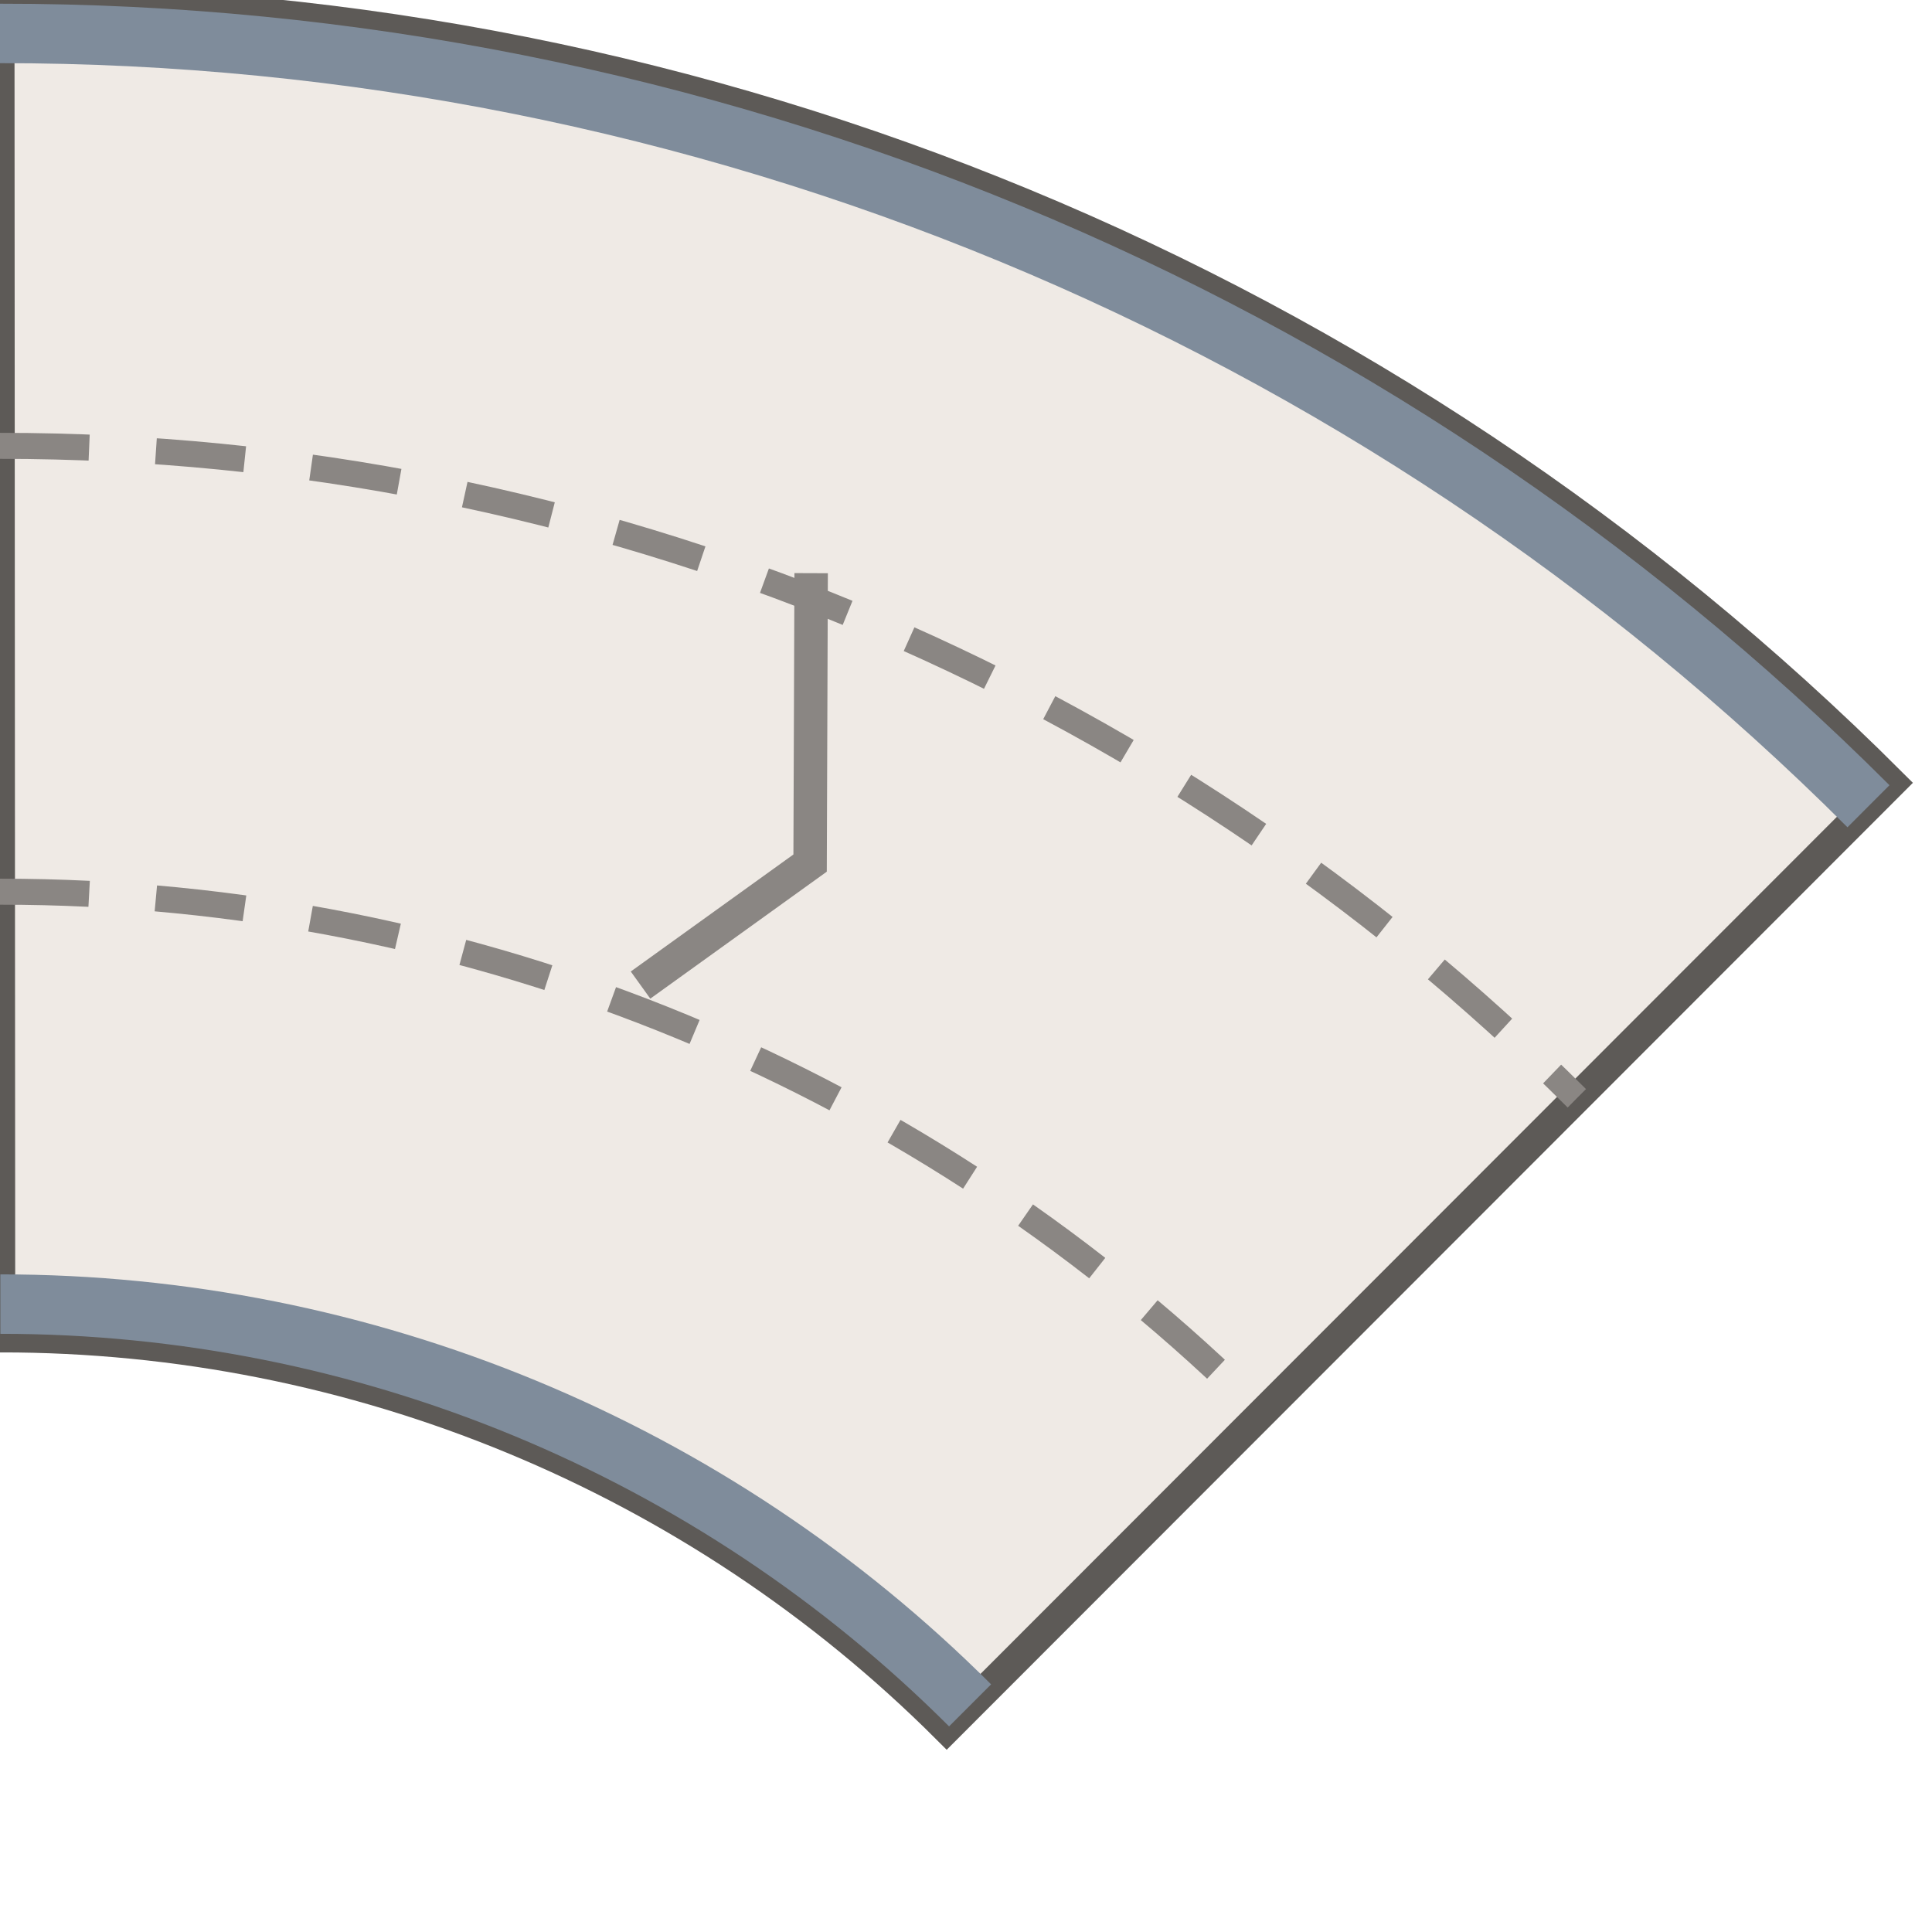
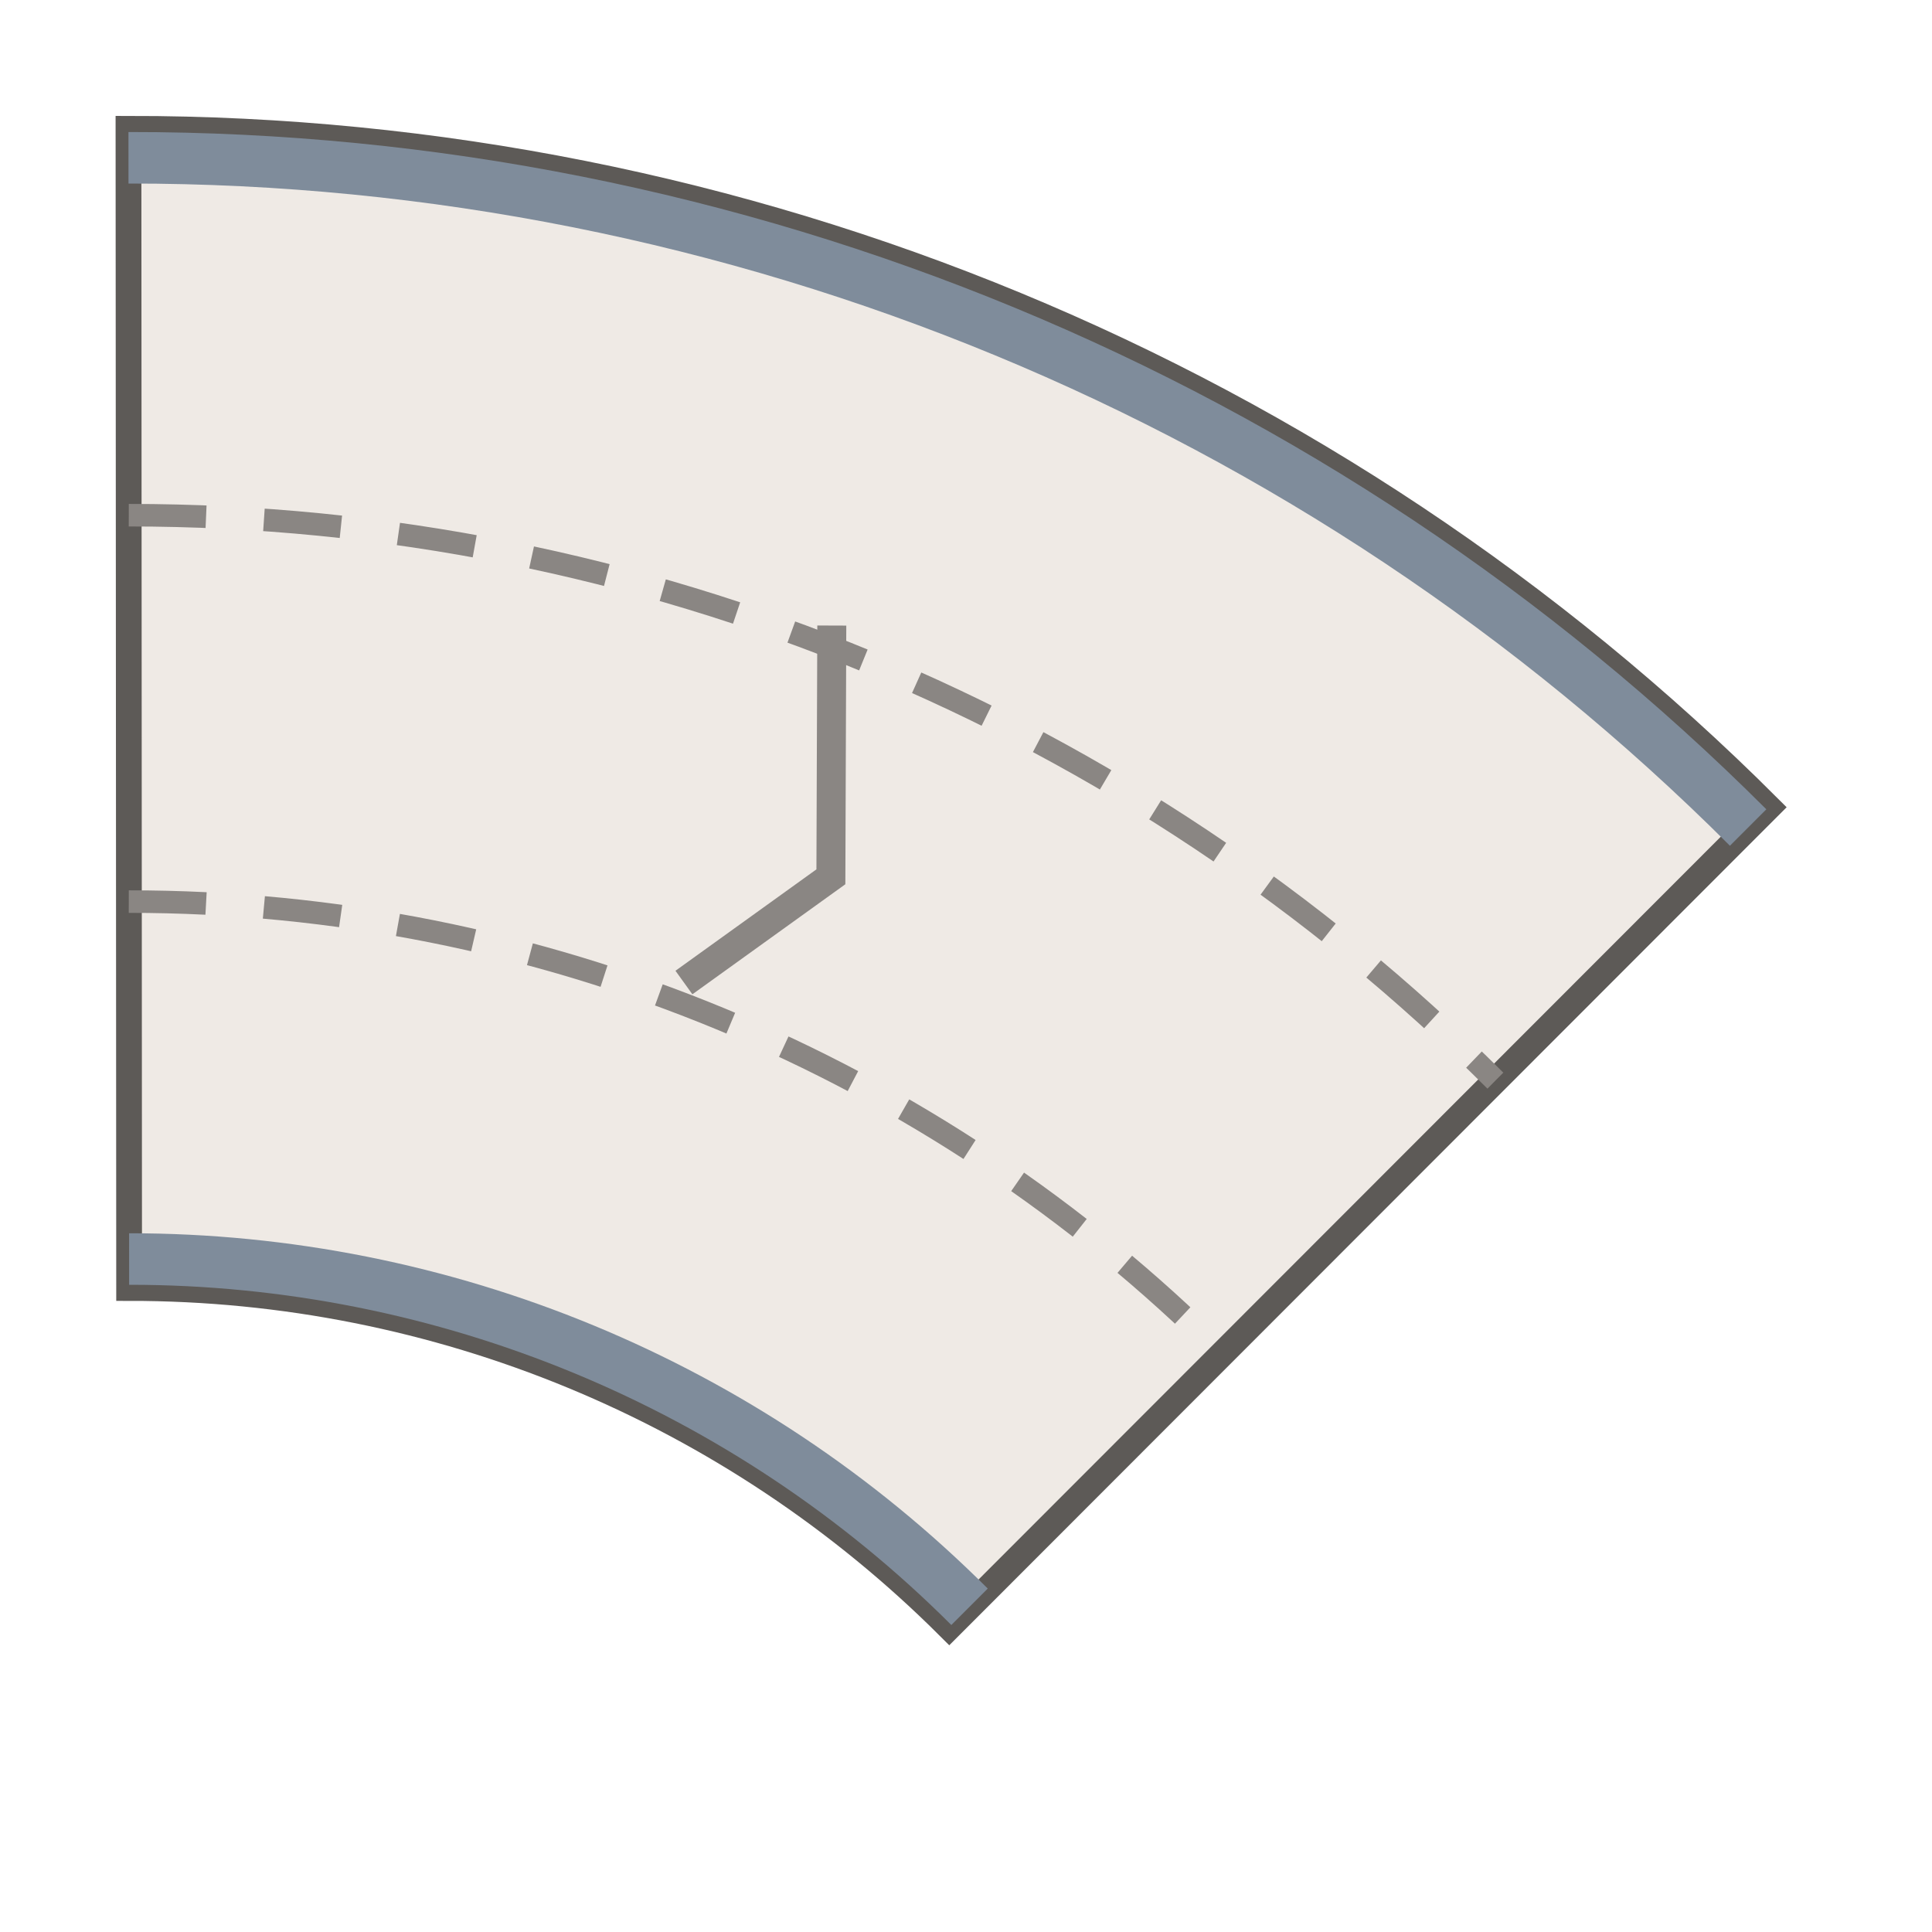
- <svg xmlns="http://www.w3.org/2000/svg" width="52" height="52" viewBox="-26.0 -26.0 52 52">
+ <svg xmlns="http://www.w3.org/2000/svg" width="60" height="60" viewBox="-30.0 -30.0 60 60">
  <path d="M -26.01 -26.00 A 72.00 72.00 0 0 1 24.92 -4.93 L -0.52 20.53 A 36.00 36.00 0 0 0 -25.99 10.00 Z" fill="#efeae5" stroke="#5d5a57" stroke-width="0.8" />
  <path d="M -26.01 -25.10 A 71.10 71.10 0 0 1 24.29 -4.30" fill="none" stroke="#7f8c9b" stroke-width="1.6" />
  <path d="M -25.99 9.10 A 36.90 36.90 0 0 1 0.11 19.90" fill="none" stroke="#7f8c9b" stroke-width="1.6" />
  <path d="M -26.00 -2.00 A 48.00 48.00 0 0 1 7.96 12.04" fill="none" stroke="#8a8683" stroke-width="0.7" stroke-dasharray="2.4,1.8" />
  <path d="M -26.00 -14.00 A 60.00 60.00 0 0 1 16.44 3.56" fill="none" stroke="#8a8683" stroke-width="0.7" stroke-dasharray="2.4,1.8" />
  <path d="M -6.81 -10.51 L -3.85 -3.29 L -6.81 1.49" fill="none" stroke="#8a8683" stroke-width="0.9" transform="rotate(22.5 -5.33 -3.90)" />
</svg>
